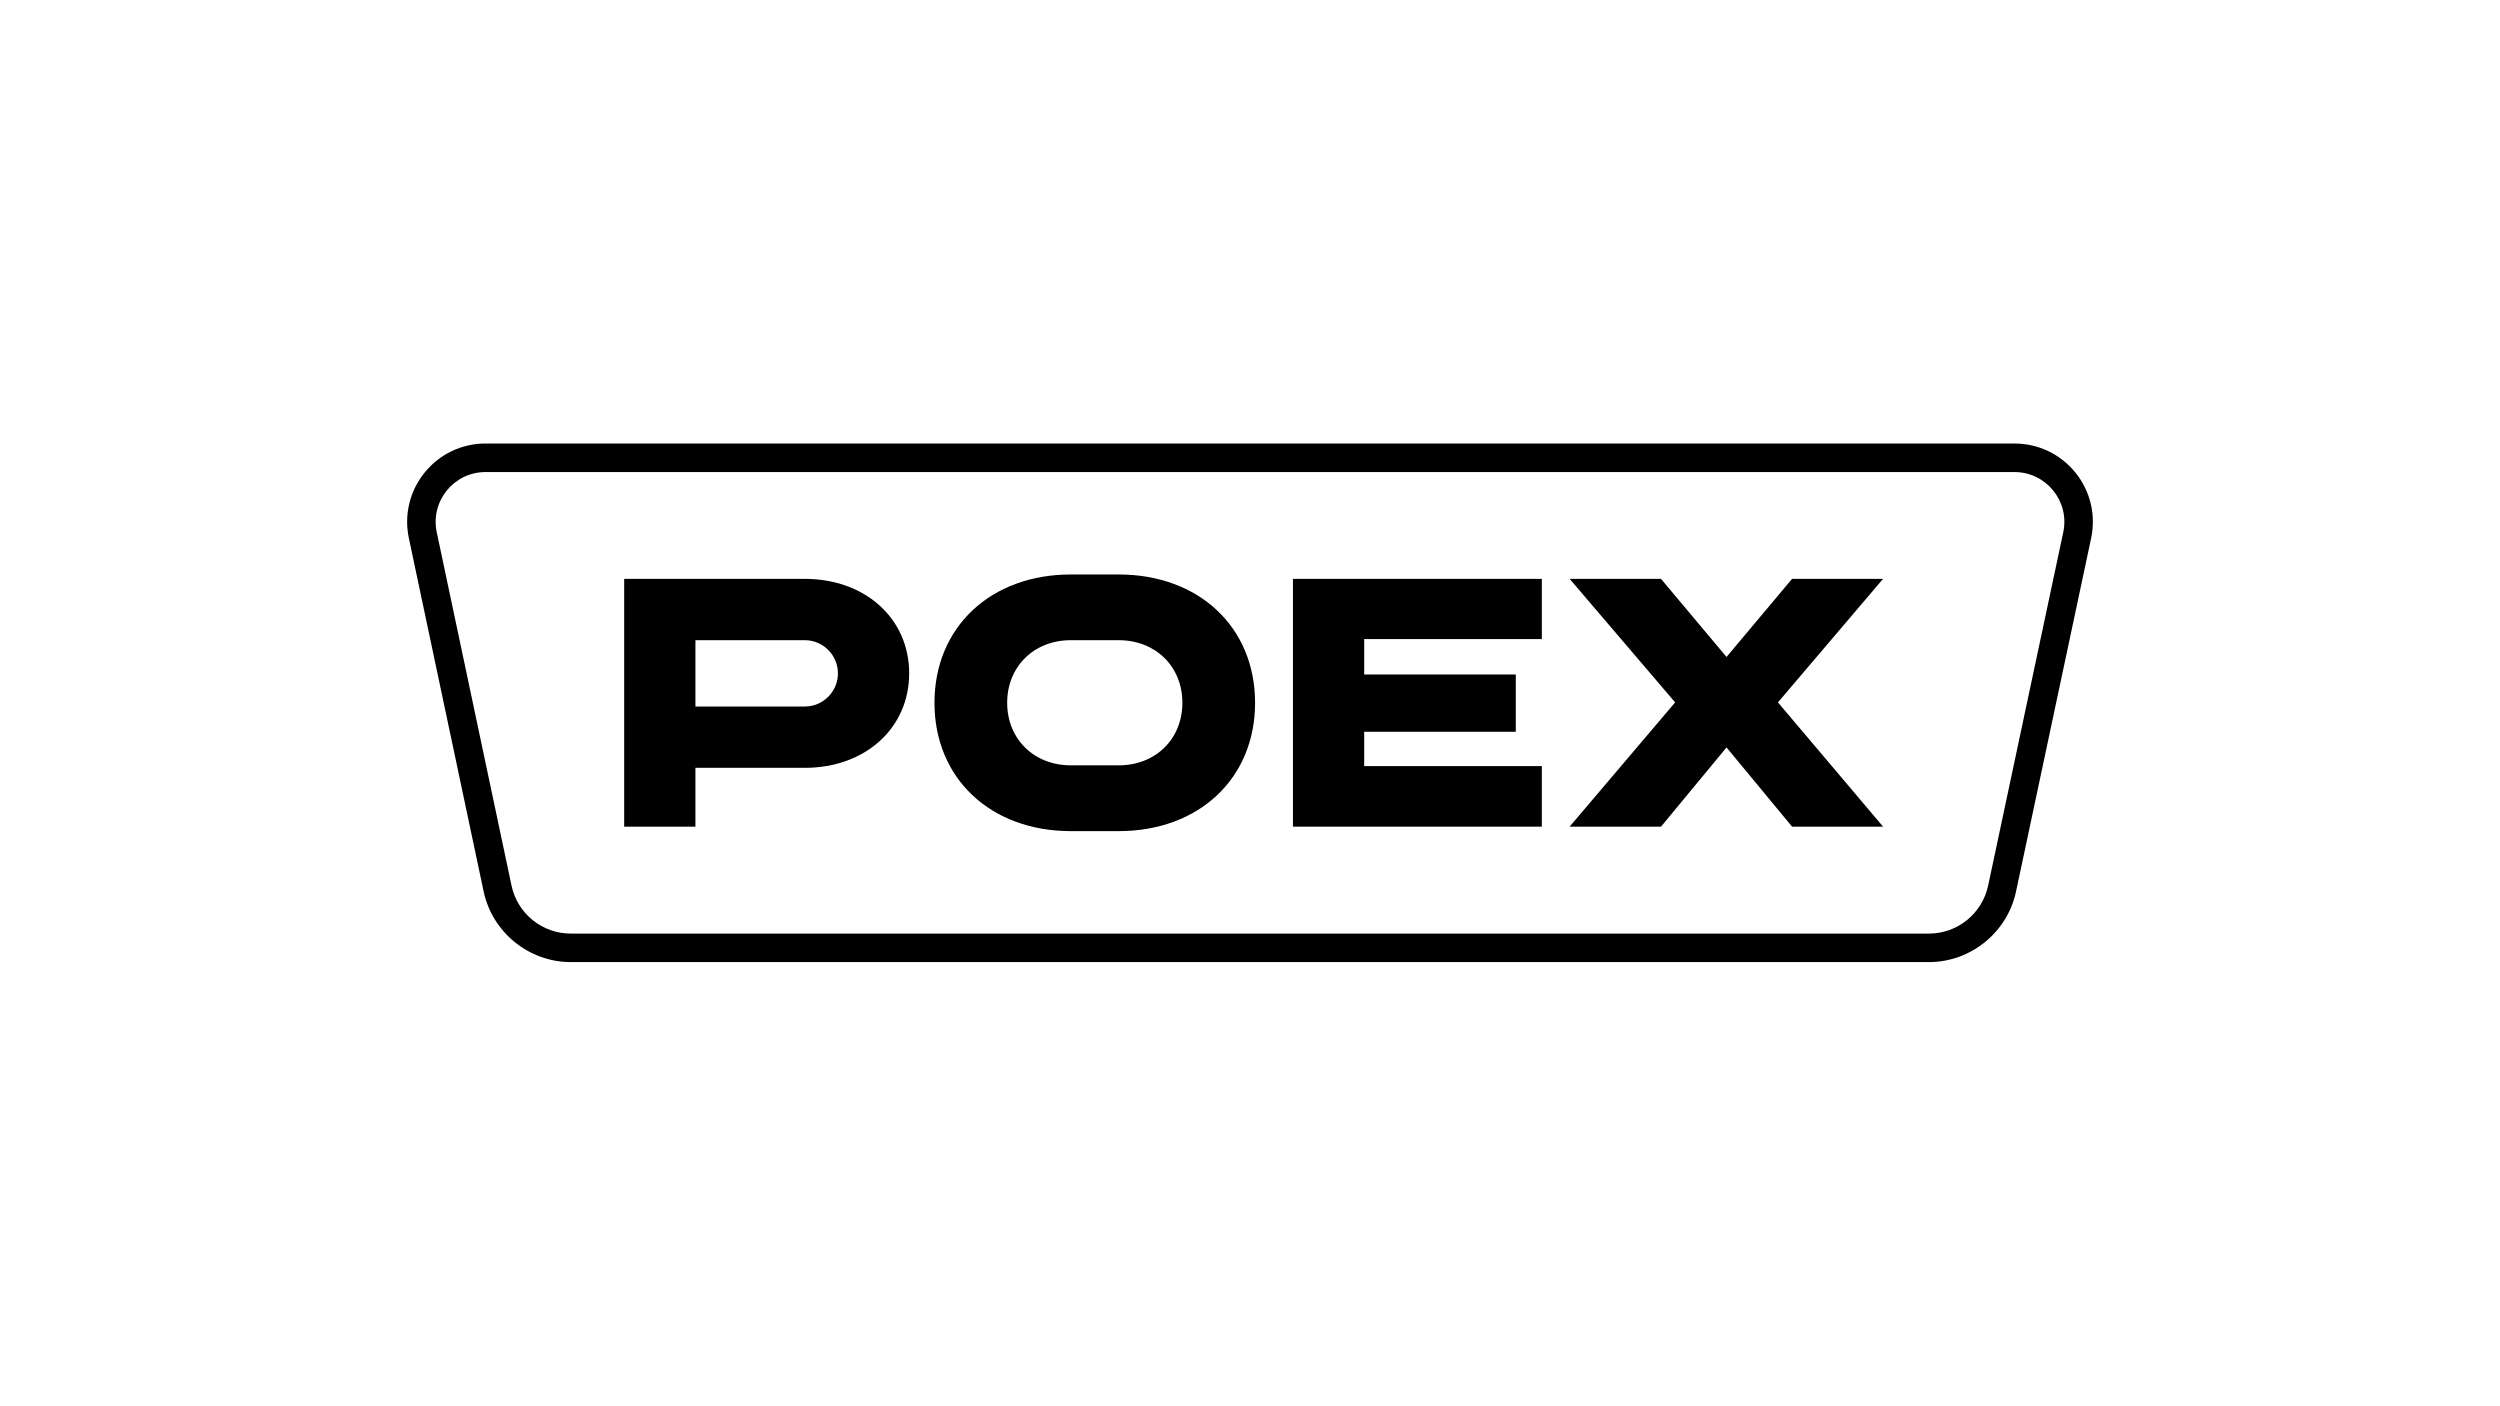
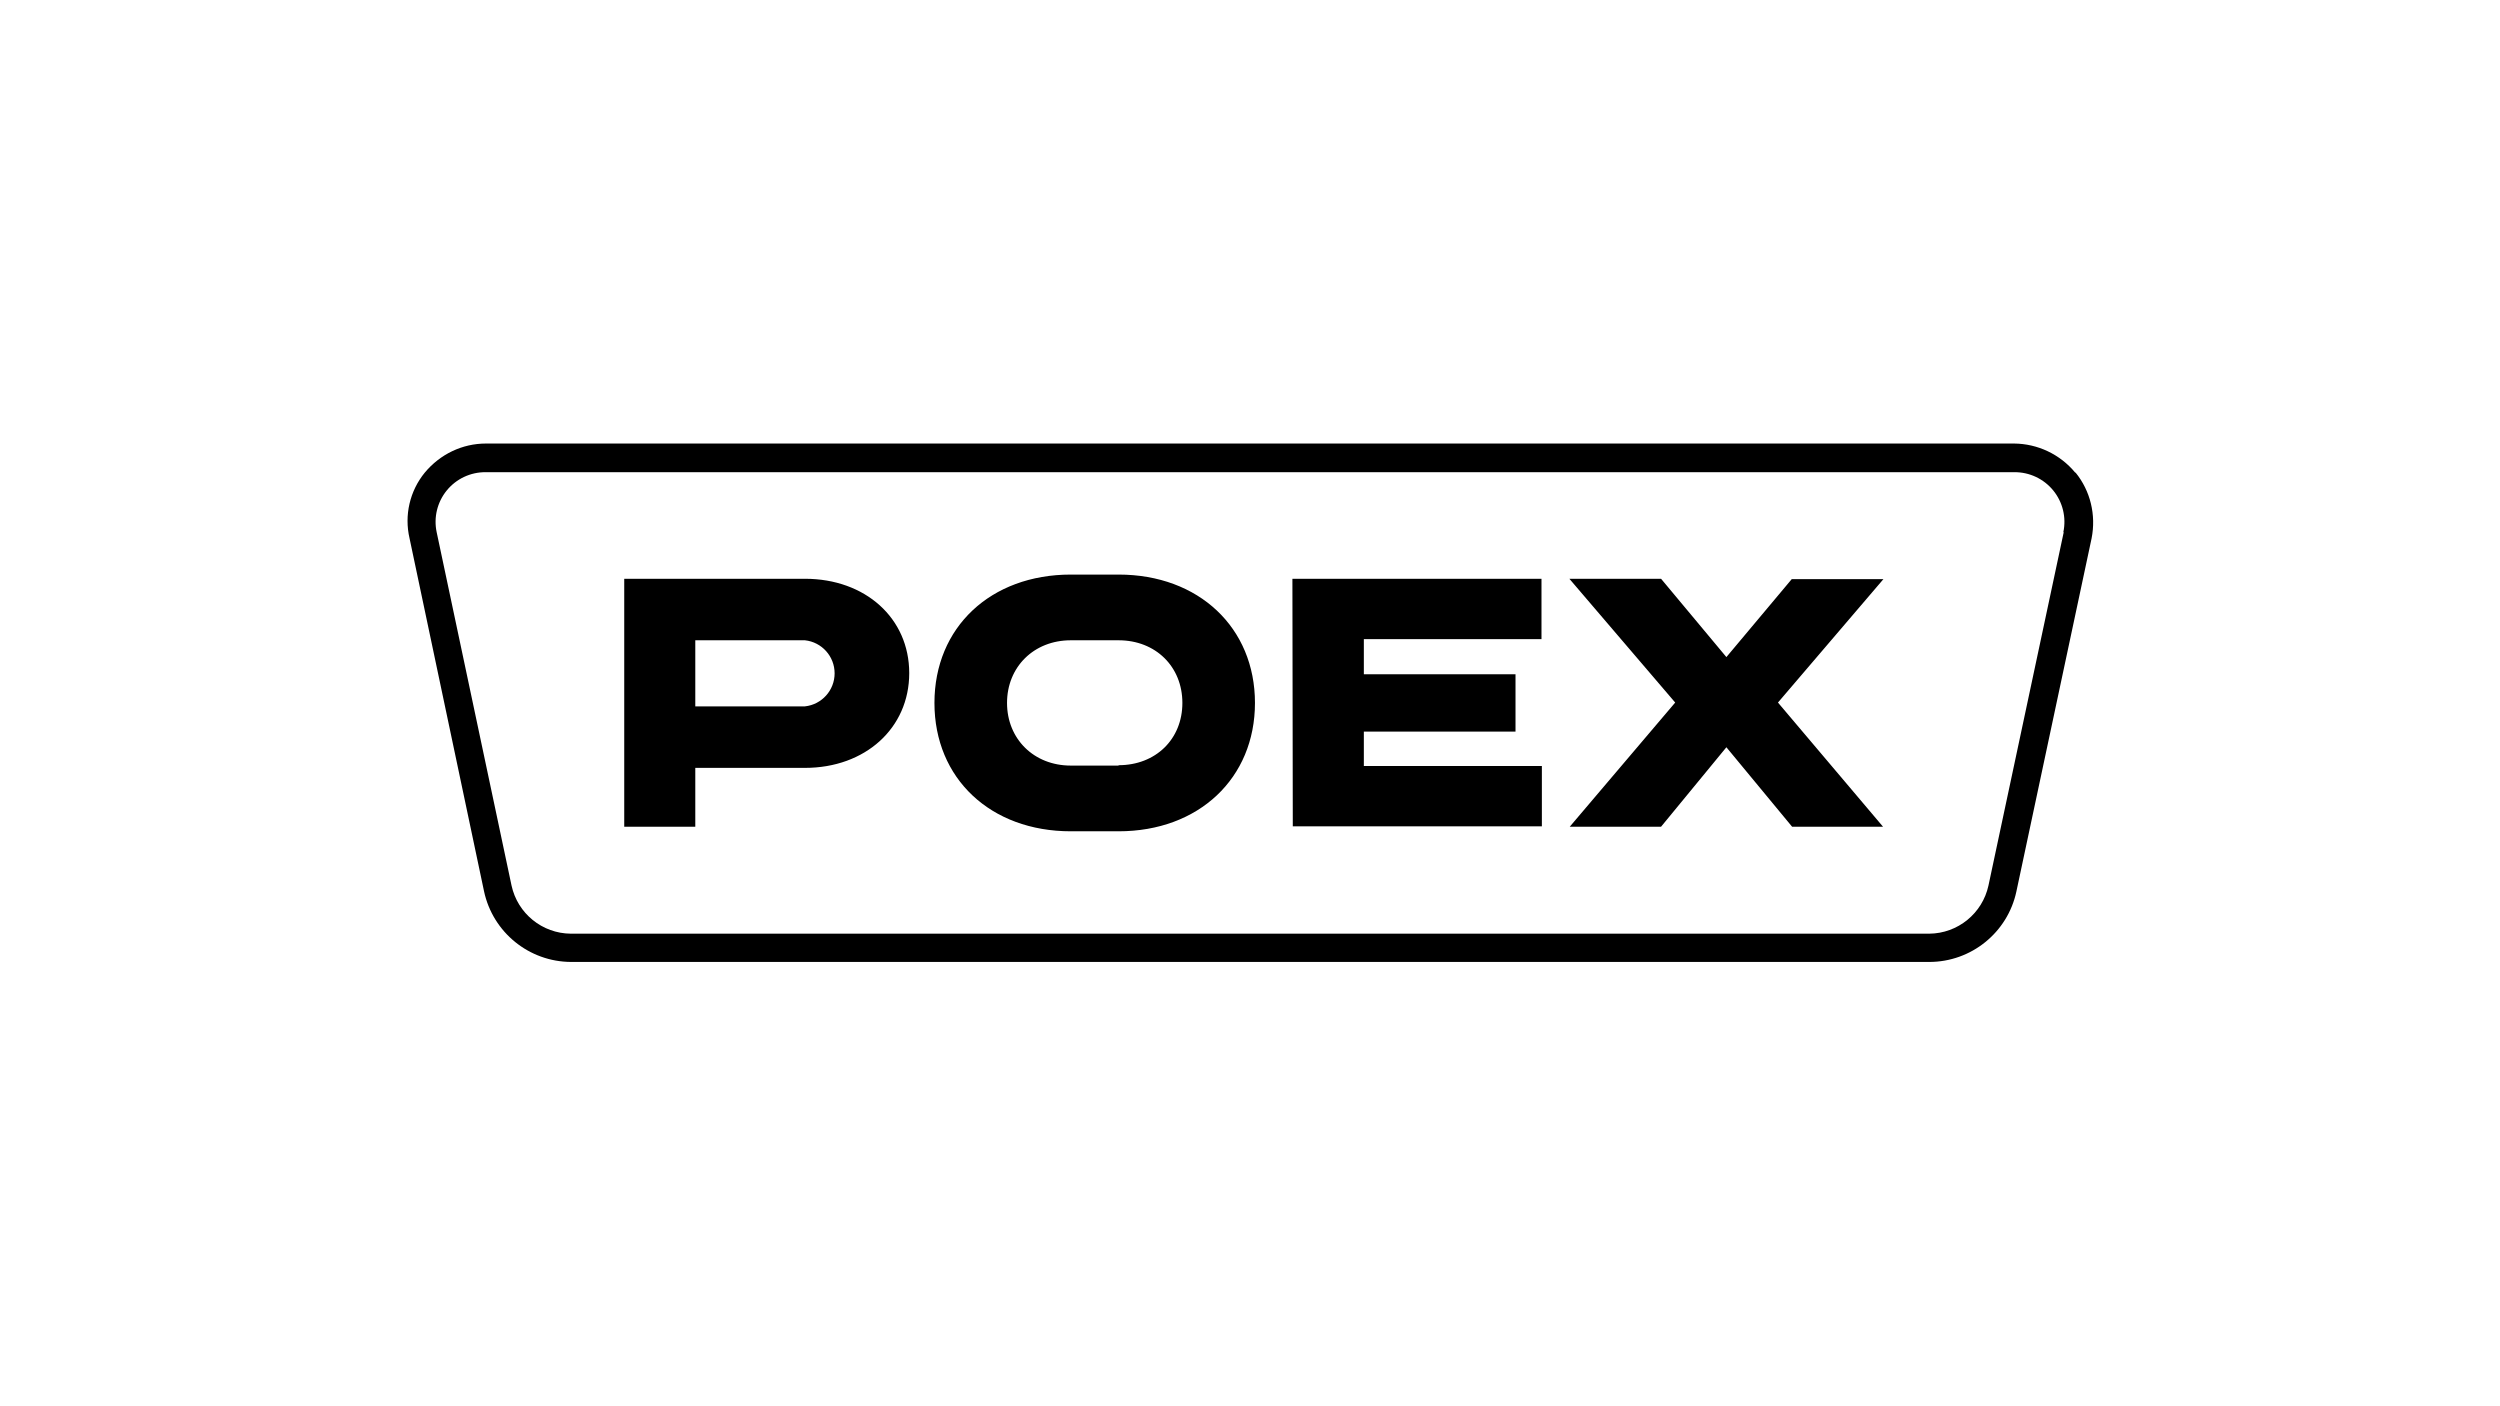
- <svg xmlns="http://www.w3.org/2000/svg" viewBox="0 0 654.38 367.91" fill="currentColor">
-   <path d="M210.65,151.52h-47.27v64.86h18.65v-15.4h28.62c15.84,0,27.33-10.4,27.33-24.73s-11.49-24.73-27.33-24.73ZM210.65,184.93h-28.62v-17.36h28.62c4.78,0,8.68,3.89,8.68,8.68s-3.89,8.68-8.68,8.68Z" />
-   <path d="M292.82,150.37h-12.52c-21.02,0-35.7,13.81-35.7,33.59s14.68,33.59,35.7,33.59h12.52c21.02,0,35.7-13.81,35.7-33.59s-14.68-33.59-35.7-33.59ZM292.82,200.33h-12.52c-9.66,0-16.67-6.89-16.67-16.38s7.01-16.38,16.67-16.38h12.52c9.66,0,16.67,6.89,16.67,16.38s-7.01,16.38-16.67,16.38Z" />
-   <polygon points="338.43 216.38 403.58 216.38 403.58 200.53 357.08 200.53 357.08 191.54 396.76 191.54 396.76 176.55 357.08 176.55 357.08 167.28 403.58 167.28 403.58 151.52 338.43 151.52 338.43 216.38" />
-   <polygon points="492.89 151.52 469.07 151.52 451.92 171.96 434.77 151.52 410.86 151.52 438.47 183.85 410.85 216.38 434.77 216.38 451.92 195.64 469.08 216.38 492.9 216.38 465.38 183.85 492.89 151.52" />
-   <path d="M543.23,123.69c-3.91-4.83-9.72-7.6-15.94-7.6H127.09c-6.22,0-12.02,2.77-15.94,7.6-3.91,4.83-5.42,11.08-4.13,17.17l19.57,92.48c2.27,10.71,11.86,18.49,22.81,18.49h355.5c10.94,0,20.53-7.77,22.8-18.47l19.66-92.49c1.29-6.08-.21-12.34-4.12-17.18ZM540.06,139.32l-19.66,92.49c-1.56,7.32-8.02,12.56-15.51,12.56H149.4c-7.49,0-13.96-5.24-15.51-12.57l-19.57-92.48c-1.72-8.12,4.47-15.76,12.77-15.76h400.2c8.3,0,14.5,7.65,12.77,15.77Z" />
+ <svg xmlns="http://www.w3.org/2000/svg" fill="currentColor" viewBox="0 0 654.4 367.9">
+   <path d="M210.7 151.5h-47.3v64.9H182V201h28.7c15.8 0 27.3-10.4 27.3-24.8s-11.5-24.7-27.3-24.7m0 33.4H182v-17.3h28.7a8.7 8.7 0 0 1 0 17.3m82.1-34.5h-12.5c-21 0-35.7 13.8-35.7 33.6s14.7 33.6 35.7 33.6h12.5c21 0 35.7-13.9 35.7-33.6s-14.7-33.6-35.7-33.6m0 50h-12.5c-9.7 0-16.7-7-16.7-16.4s7-16.4 16.7-16.4h12.5c9.7 0 16.7 6.9 16.7 16.4s-7 16.3-16.7 16.3m45.6 16h65.2v-15.8H357v-9h39.7v-15H357v-9.2h46.5v-15.8h-65.2zM493 151.6h-24L451.9 172l-17.1-20.5h-24l27.7 32.4-27.6 32.5h23.9l17.1-20.8 17.2 20.8h23.8l-27.5-32.5z" />
+   <path d="M543.2 123.7a21 21 0 0 0-16-7.6h-400c-6.2 0-12 2.8-16 7.6a20 20 0 0 0-4 17.2l19.5 92.4a23.4 23.4 0 0 0 22.8 18.5H505c11 0 20.5-7.7 22.8-18.4l19.7-92.5c1.2-6.1-.3-12.4-4.2-17.2m-3.1 15.6-19.7 92.5a16 16 0 0 1-15.5 12.6H149.4a16 16 0 0 1-15.5-12.6l-19.6-92.5a13 13 0 0 1 12.8-15.7h400.2a13 13 0 0 1 12.8 15.7" />
</svg>
